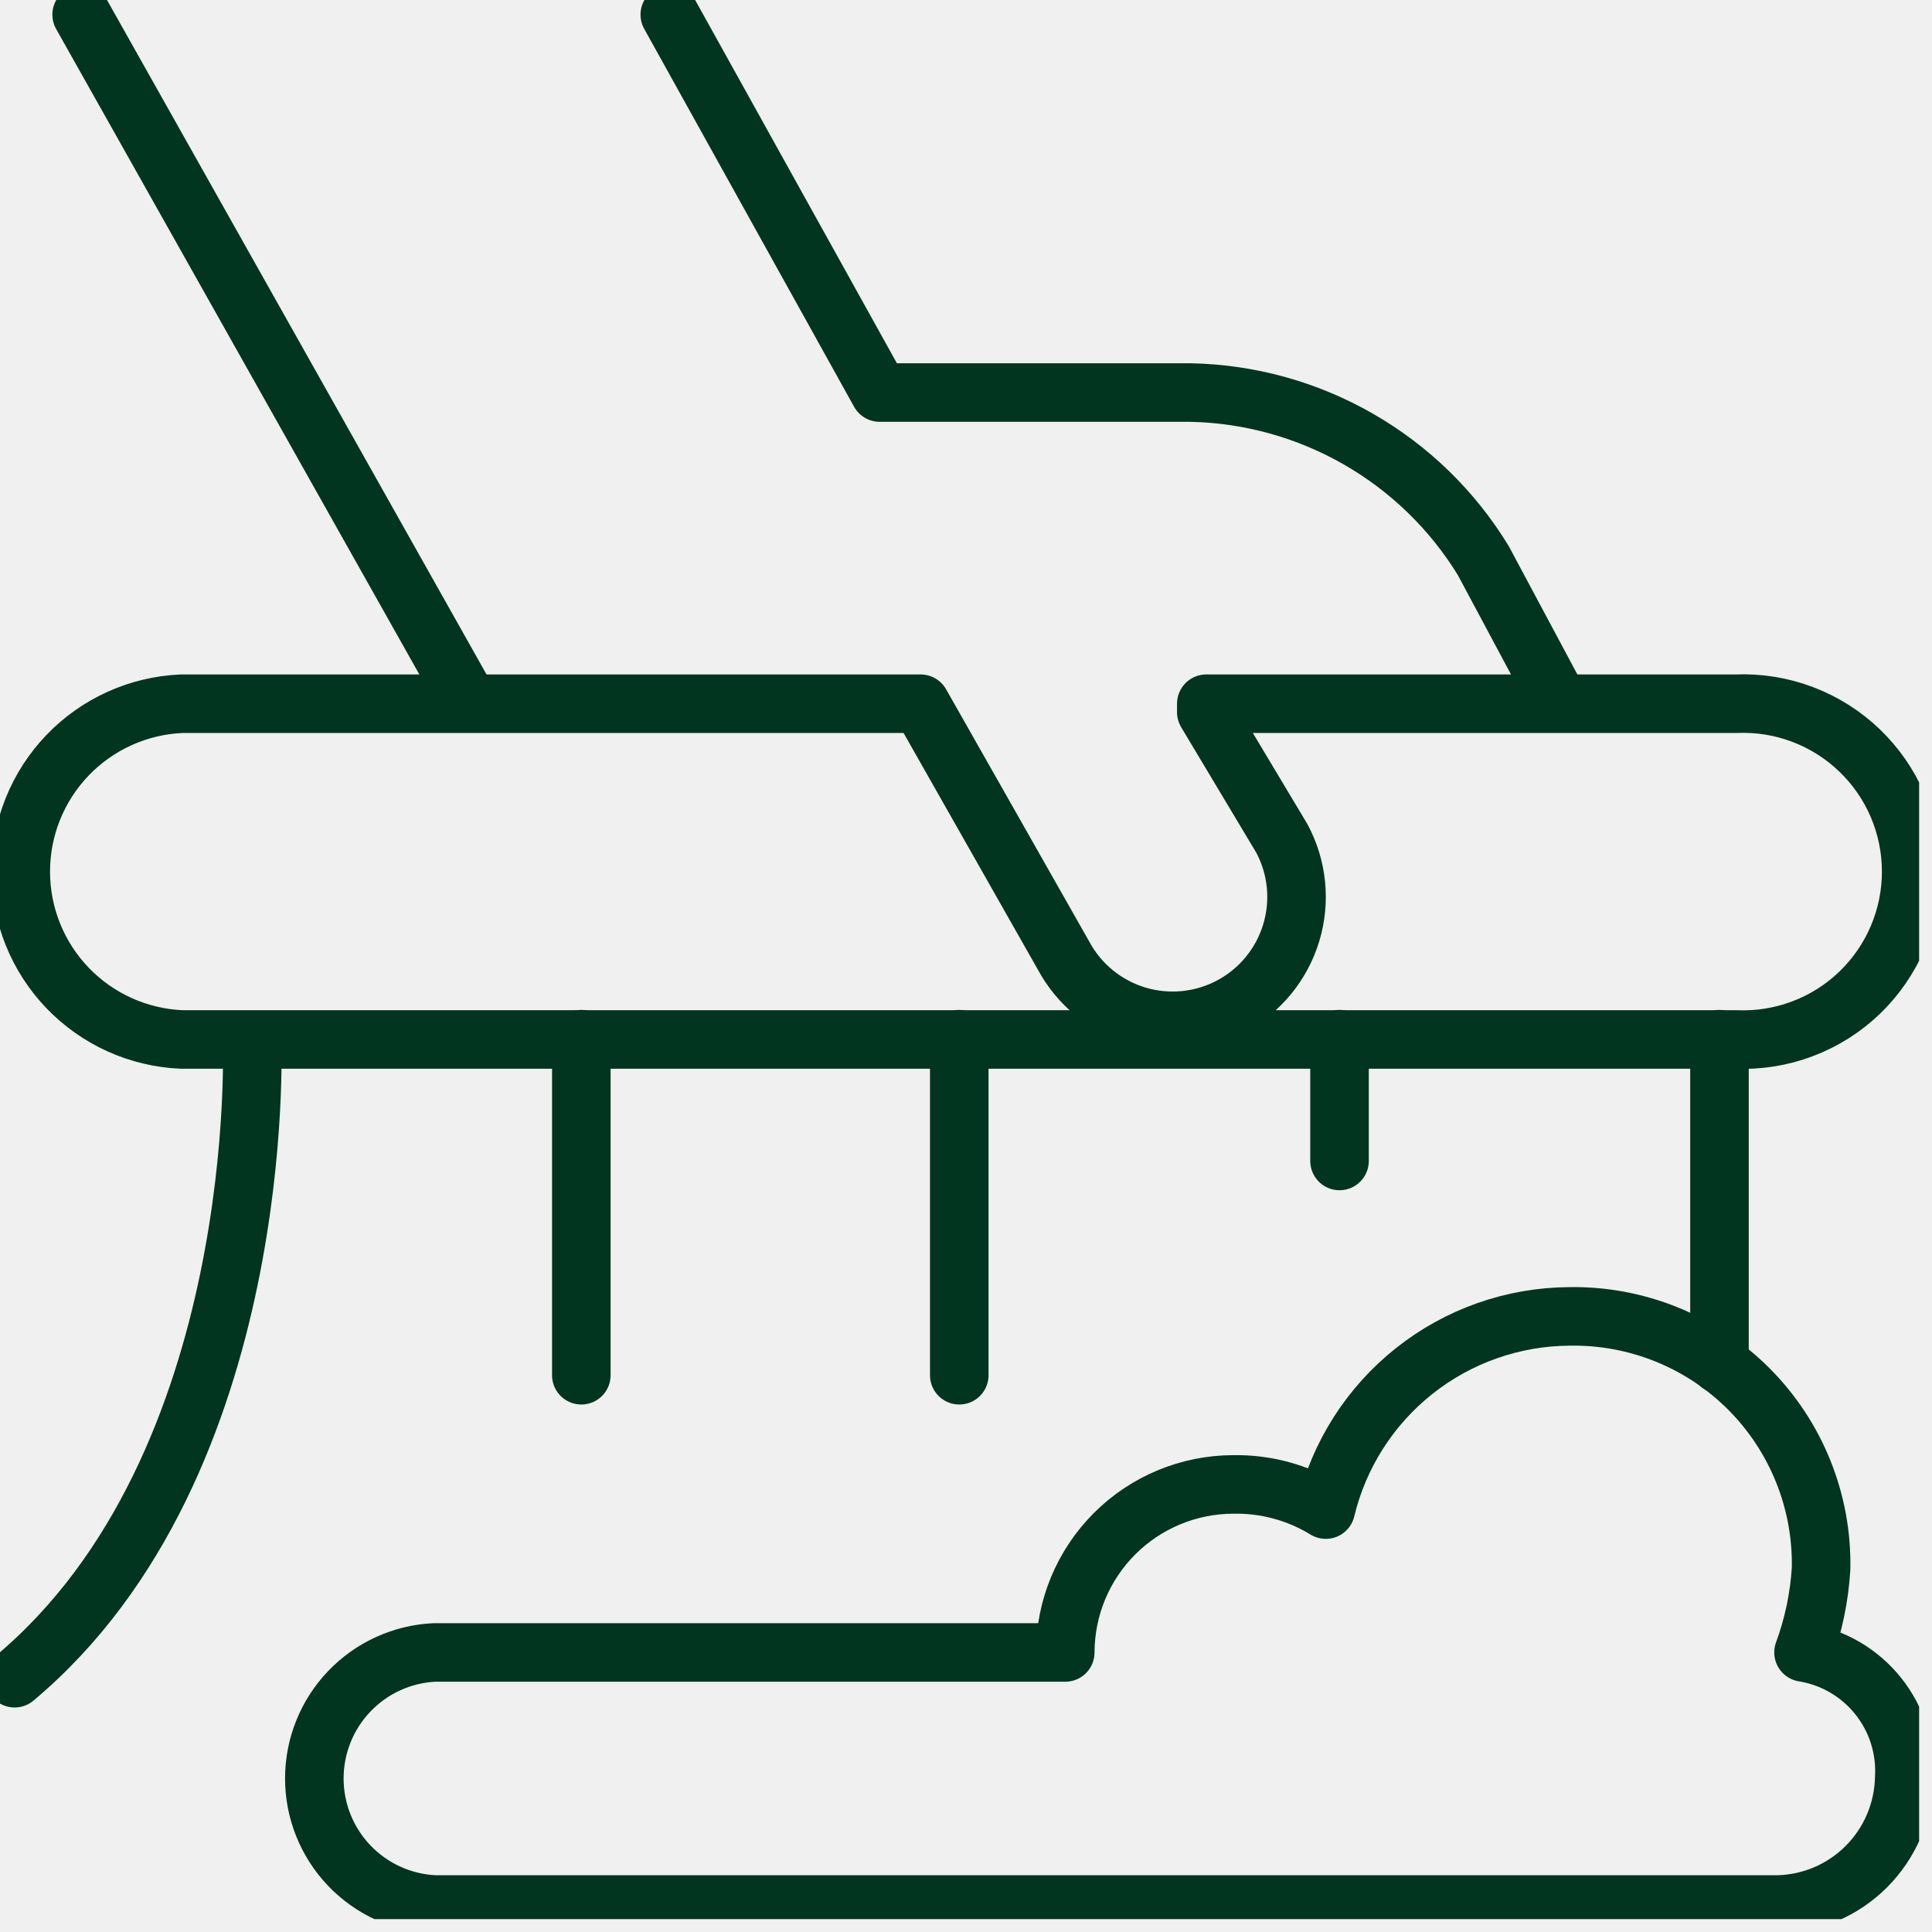
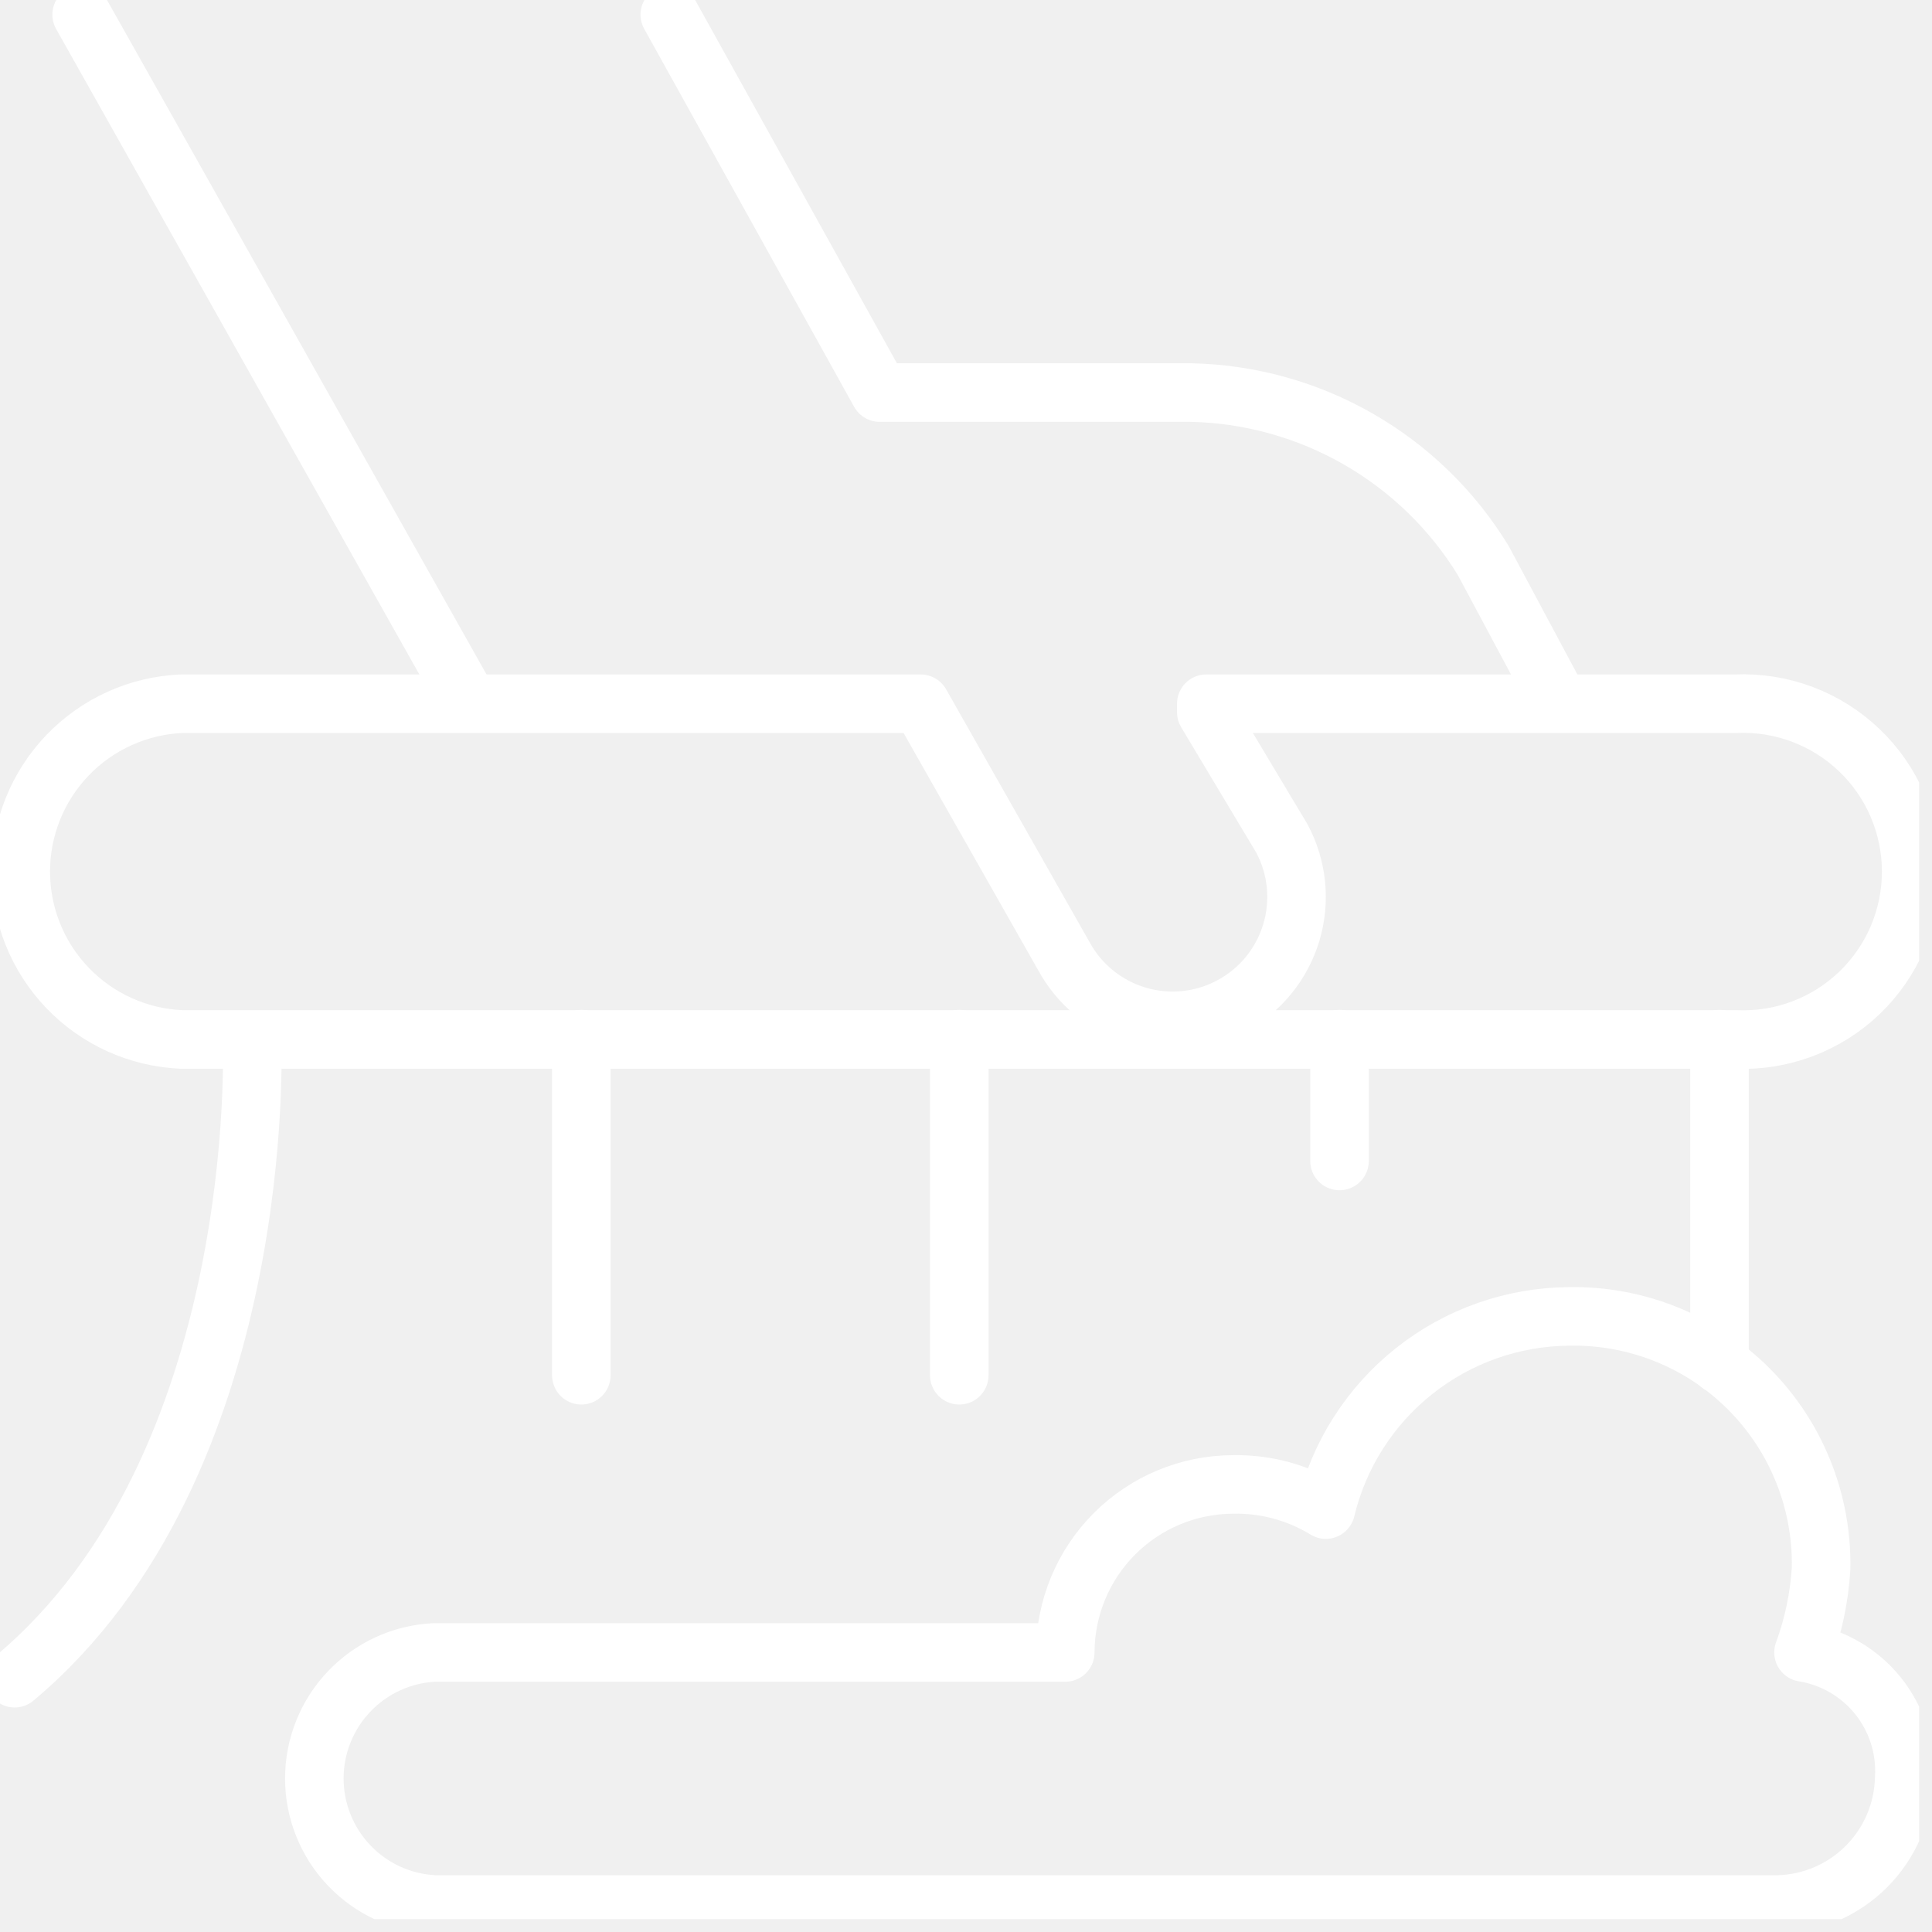
<svg xmlns="http://www.w3.org/2000/svg" width="66" height="66" viewBox="0 0 66 66" fill="none">
-   <g clip-path="url(#clip0_394_1315)">
-     <path d="M61.611 56.45C61.95 55.528 62.152 54.561 62.211 53.58C62.232 52.444 62.025 51.316 61.6 50.262C61.176 49.208 60.544 48.251 59.741 47.447C58.938 46.643 57.981 46.01 56.928 45.584C55.875 45.159 54.747 44.95 53.611 44.97C51.686 44.982 49.82 45.638 48.312 46.835C46.804 48.031 45.74 49.698 45.291 51.57C44.341 50.988 43.245 50.69 42.131 50.71C40.609 50.713 39.151 51.318 38.075 52.394C36.999 53.47 36.393 54.929 36.391 56.45H14.841C13.735 56.503 12.692 56.98 11.928 57.782C11.164 58.583 10.738 59.648 10.738 60.755C10.738 61.862 11.164 62.927 11.928 63.728C12.692 64.53 13.735 65.007 14.841 65.06H60.751C61.883 65.03 62.961 64.566 63.761 63.764C64.561 62.961 65.023 61.883 65.051 60.75C65.113 59.734 64.796 58.731 64.16 57.937C63.524 57.142 62.616 56.612 61.611 56.45Z" stroke="#01351F" stroke-width="2" stroke-linecap="round" stroke-linejoin="round" />
-     <path d="M8.61 35.54C8.61 35.54 9.21 50.03 0.5 57.33" stroke="#01351F" stroke-width="2" stroke-linecap="round" stroke-linejoin="round" />
-     <path d="M19.859 35.5V46.98" stroke="#01351F" stroke-width="2" stroke-linecap="round" stroke-linejoin="round" />
-     <path d="M32.77 35.5V46.98" stroke="#01351F" stroke-width="2" stroke-linecap="round" stroke-linejoin="round" />
-     <path d="M45.76 35.5V39.66" stroke="#01351F" stroke-width="2" stroke-linecap="round" stroke-linejoin="round" />
-     <path d="M58.74 35.5V46.6" stroke="#01351F" stroke-width="2" stroke-linecap="round" stroke-linejoin="round" />
-     <path d="M2.789 0.5L16.019 24.01" stroke="#01351F" stroke-width="2" stroke-linecap="round" stroke-linejoin="round" />
-     <path d="M22.881 0.5L30.051 13.41H40.671C42.686 13.45 44.658 13.997 46.405 15C48.153 16.003 49.62 17.43 50.671 19.15L53.281 24.03" stroke="#01351F" stroke-width="2" stroke-linecap="round" stroke-linejoin="round" />
-     <path d="M41.209 24.33L43.789 28.64C44.32 29.629 44.436 30.789 44.111 31.863C43.787 32.938 43.049 33.84 42.059 34.37C41.07 34.901 39.911 35.016 38.836 34.692C37.762 34.367 36.86 33.629 36.33 32.64L31.45 24.04H6.209C4.73 24.102 3.331 24.733 2.306 25.802C1.281 26.871 0.709 28.294 0.709 29.775C0.709 31.256 1.281 32.68 2.306 33.748C3.331 34.817 4.73 35.448 6.209 35.51H59.309C60.083 35.542 60.855 35.418 61.578 35.144C62.303 34.871 62.964 34.453 63.522 33.918C64.081 33.382 64.525 32.739 64.829 32.027C65.132 31.315 65.289 30.549 65.289 29.775C65.289 29.001 65.132 28.235 64.829 27.523C64.525 26.811 64.081 26.168 63.522 25.633C62.964 25.097 62.303 24.68 61.578 24.406C60.855 24.132 60.083 24.008 59.309 24.04H41.209V24.33Z" stroke="#01351F" stroke-width="2" stroke-linecap="round" stroke-linejoin="round" />
+   <g clip-path="url(#clip0_3243_2827)">
+     <path d="M61.611 56.45C61.95 55.528 62.152 54.561 62.211 53.58C62.232 52.444 62.025 51.316 61.6 50.262C61.176 49.208 60.544 48.251 59.741 47.447C58.938 46.643 57.981 46.01 56.928 45.584C55.875 45.159 54.747 44.95 53.611 44.97C51.686 44.982 49.82 45.638 48.312 46.835C46.804 48.031 45.74 49.698 45.291 51.57C44.341 50.988 43.245 50.69 42.131 50.71C40.609 50.713 39.151 51.318 38.075 52.394C36.999 53.47 36.393 54.929 36.391 56.45H14.841C13.735 56.503 12.692 56.98 11.928 57.782C11.164 58.583 10.738 59.648 10.738 60.755C10.738 61.862 11.164 62.927 11.928 63.728C12.692 64.53 13.735 65.007 14.841 65.06H60.751C61.883 65.03 62.961 64.566 63.761 63.764C64.561 62.961 65.023 61.883 65.051 60.75C65.113 59.734 64.796 58.731 64.16 57.937C63.524 57.142 62.616 56.612 61.611 56.45Z" stroke="white" stroke-width="2" stroke-linecap="round" stroke-linejoin="round" />
+     <path d="M8.61 35.54C8.61 35.54 9.21 50.03 0.5 57.33" stroke="white" stroke-width="2" stroke-linecap="round" stroke-linejoin="round" />
+     <path d="M19.859 35.5V46.98" stroke="white" stroke-width="2" stroke-linecap="round" stroke-linejoin="round" />
+     <path d="M32.77 35.5V46.98" stroke="white" stroke-width="2" stroke-linecap="round" stroke-linejoin="round" />
+     <path d="M45.76 35.5V39.66" stroke="white" stroke-width="2" stroke-linecap="round" stroke-linejoin="round" />
+     <path d="M58.74 35.5V46.6" stroke="white" stroke-width="2" stroke-linecap="round" stroke-linejoin="round" />
+     <path d="M2.789 0.5L16.019 24.01" stroke="white" stroke-width="2" stroke-linecap="round" stroke-linejoin="round" />
+     <path d="M22.881 0.5L30.051 13.41H40.671C42.686 13.45 44.658 13.997 46.405 15C48.153 16.003 49.62 17.43 50.671 19.15L53.281 24.03" stroke="white" stroke-width="2" stroke-linecap="round" stroke-linejoin="round" />
+     <path d="M41.209 24.33L43.789 28.64C44.32 29.629 44.436 30.789 44.111 31.863C43.787 32.938 43.049 33.84 42.059 34.37C41.07 34.901 39.911 35.016 38.836 34.692C37.762 34.367 36.86 33.629 36.33 32.64L31.45 24.04H6.209C4.73 24.102 3.331 24.733 2.306 25.802C1.281 26.871 0.709 28.294 0.709 29.775C0.709 31.256 1.281 32.68 2.306 33.748C3.331 34.817 4.73 35.448 6.209 35.51H59.309C60.083 35.542 60.855 35.418 61.578 35.144C62.303 34.871 62.964 34.453 63.522 33.918C64.081 33.382 64.525 32.739 64.829 32.027C65.132 31.315 65.289 30.549 65.289 29.775C65.289 29.001 65.132 28.235 64.829 27.523C64.525 26.811 64.081 26.168 63.522 25.633C62.964 25.097 62.303 24.68 61.578 24.406C60.855 24.132 60.083 24.008 59.309 24.04H41.209V24.33Z" stroke="white" stroke-width="2" stroke-linecap="round" stroke-linejoin="round" />
  </g>
  <defs>
-     <clipPath id="clip0_394_1315">
+     <clipPath id="clip0_3243_2827">
      <rect width="65.56" height="65.56" fill="white" />
    </clipPath>
  </defs>
</svg>
